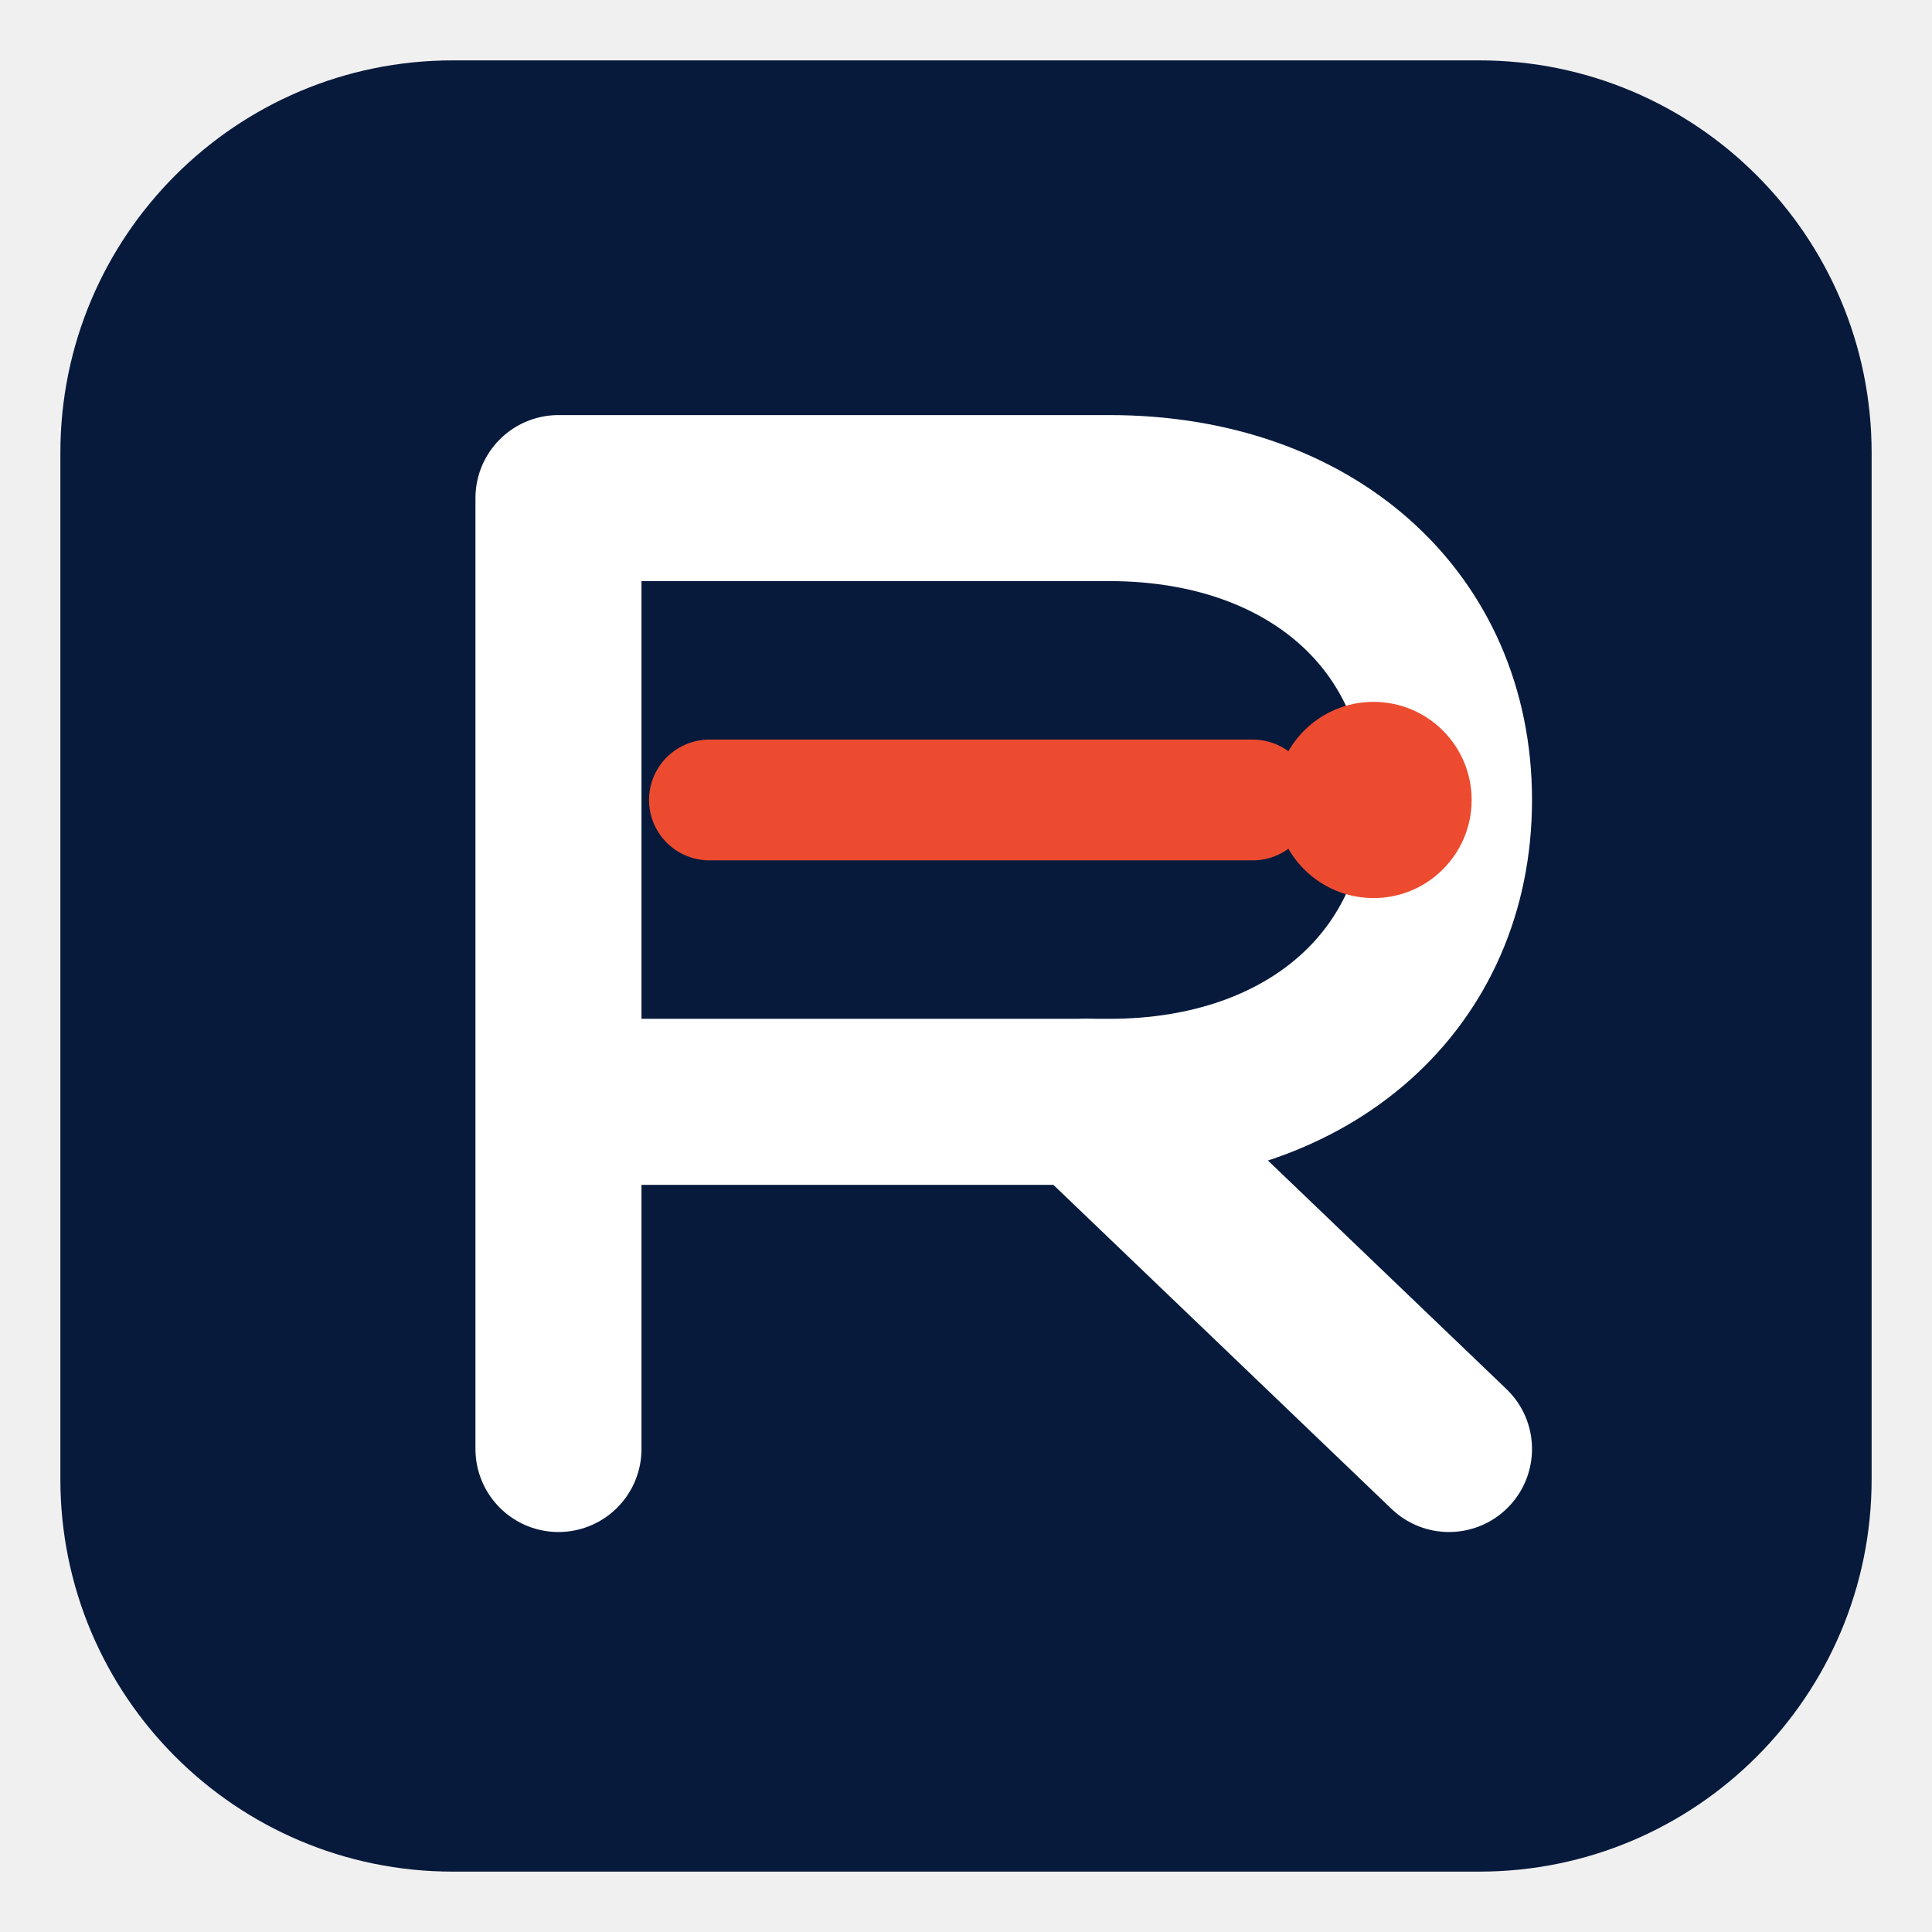
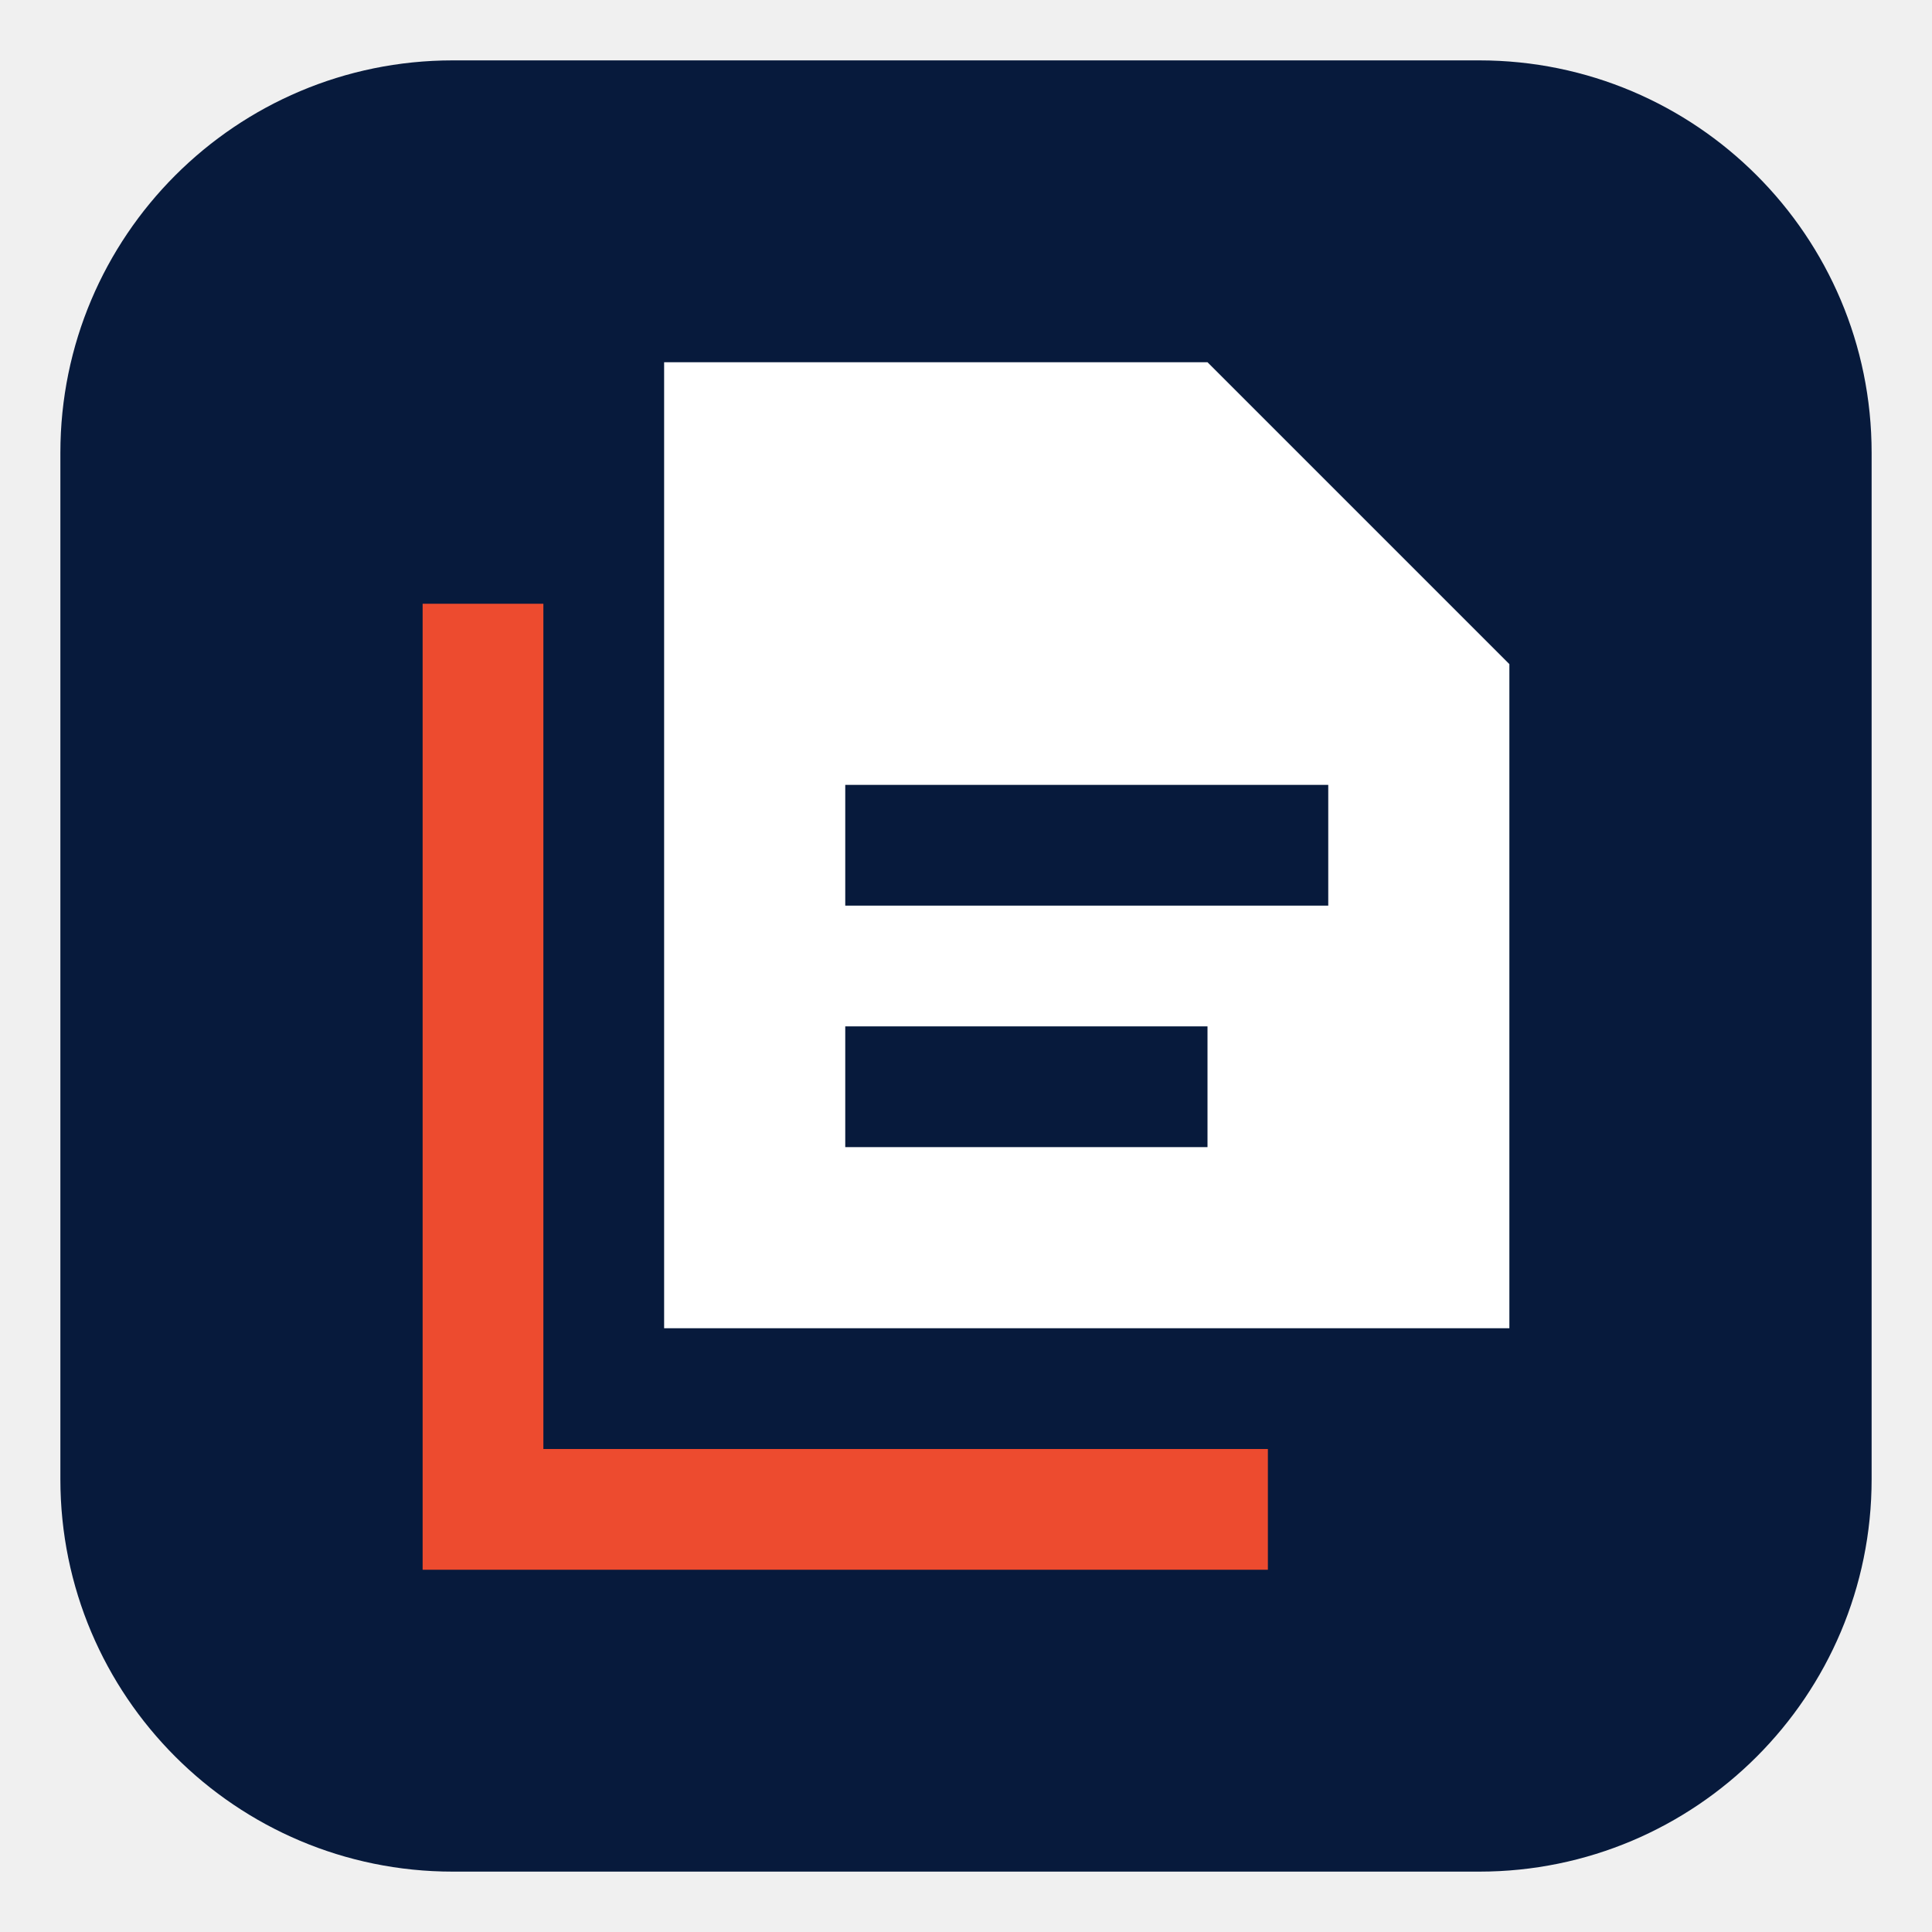
<svg xmlns="http://www.w3.org/2000/svg" viewBox="0 0 64 64" role="img" aria-labelledby="recordbench-mark-title">
  <rect x="2" y="2" width="60" height="60" rx="13" fill="#071a3c" />
-   <path d="M18.5 48V16.5h18.25c6.7 0 11.25 4.1 11.25 10s-4.55 10-11.25 10H18.5" fill="none" stroke="#fff" stroke-width="5.5" stroke-linecap="round" stroke-linejoin="round" />
-   <path d="M36 36.5 48 48" fill="none" stroke="#fff" stroke-width="5.5" stroke-linecap="round" />
-   <path d="M23.5 26.5h18" fill="none" stroke="#ed4b2f" stroke-width="4" stroke-linecap="round" />
-   <circle cx="45.5" cy="26.5" r="3.25" fill="#ed4b2f" />
+   <path d="M14 20h4v28h24v4H14Z" fill="#ed4b2f" />
+   <path d="M22 12h18l10 10v22H22Z" fill="#fff" />
+   <path d="M28 26h16v4H28Zm0 8h12v4H28Z" fill="#071a3c" />
</svg>
